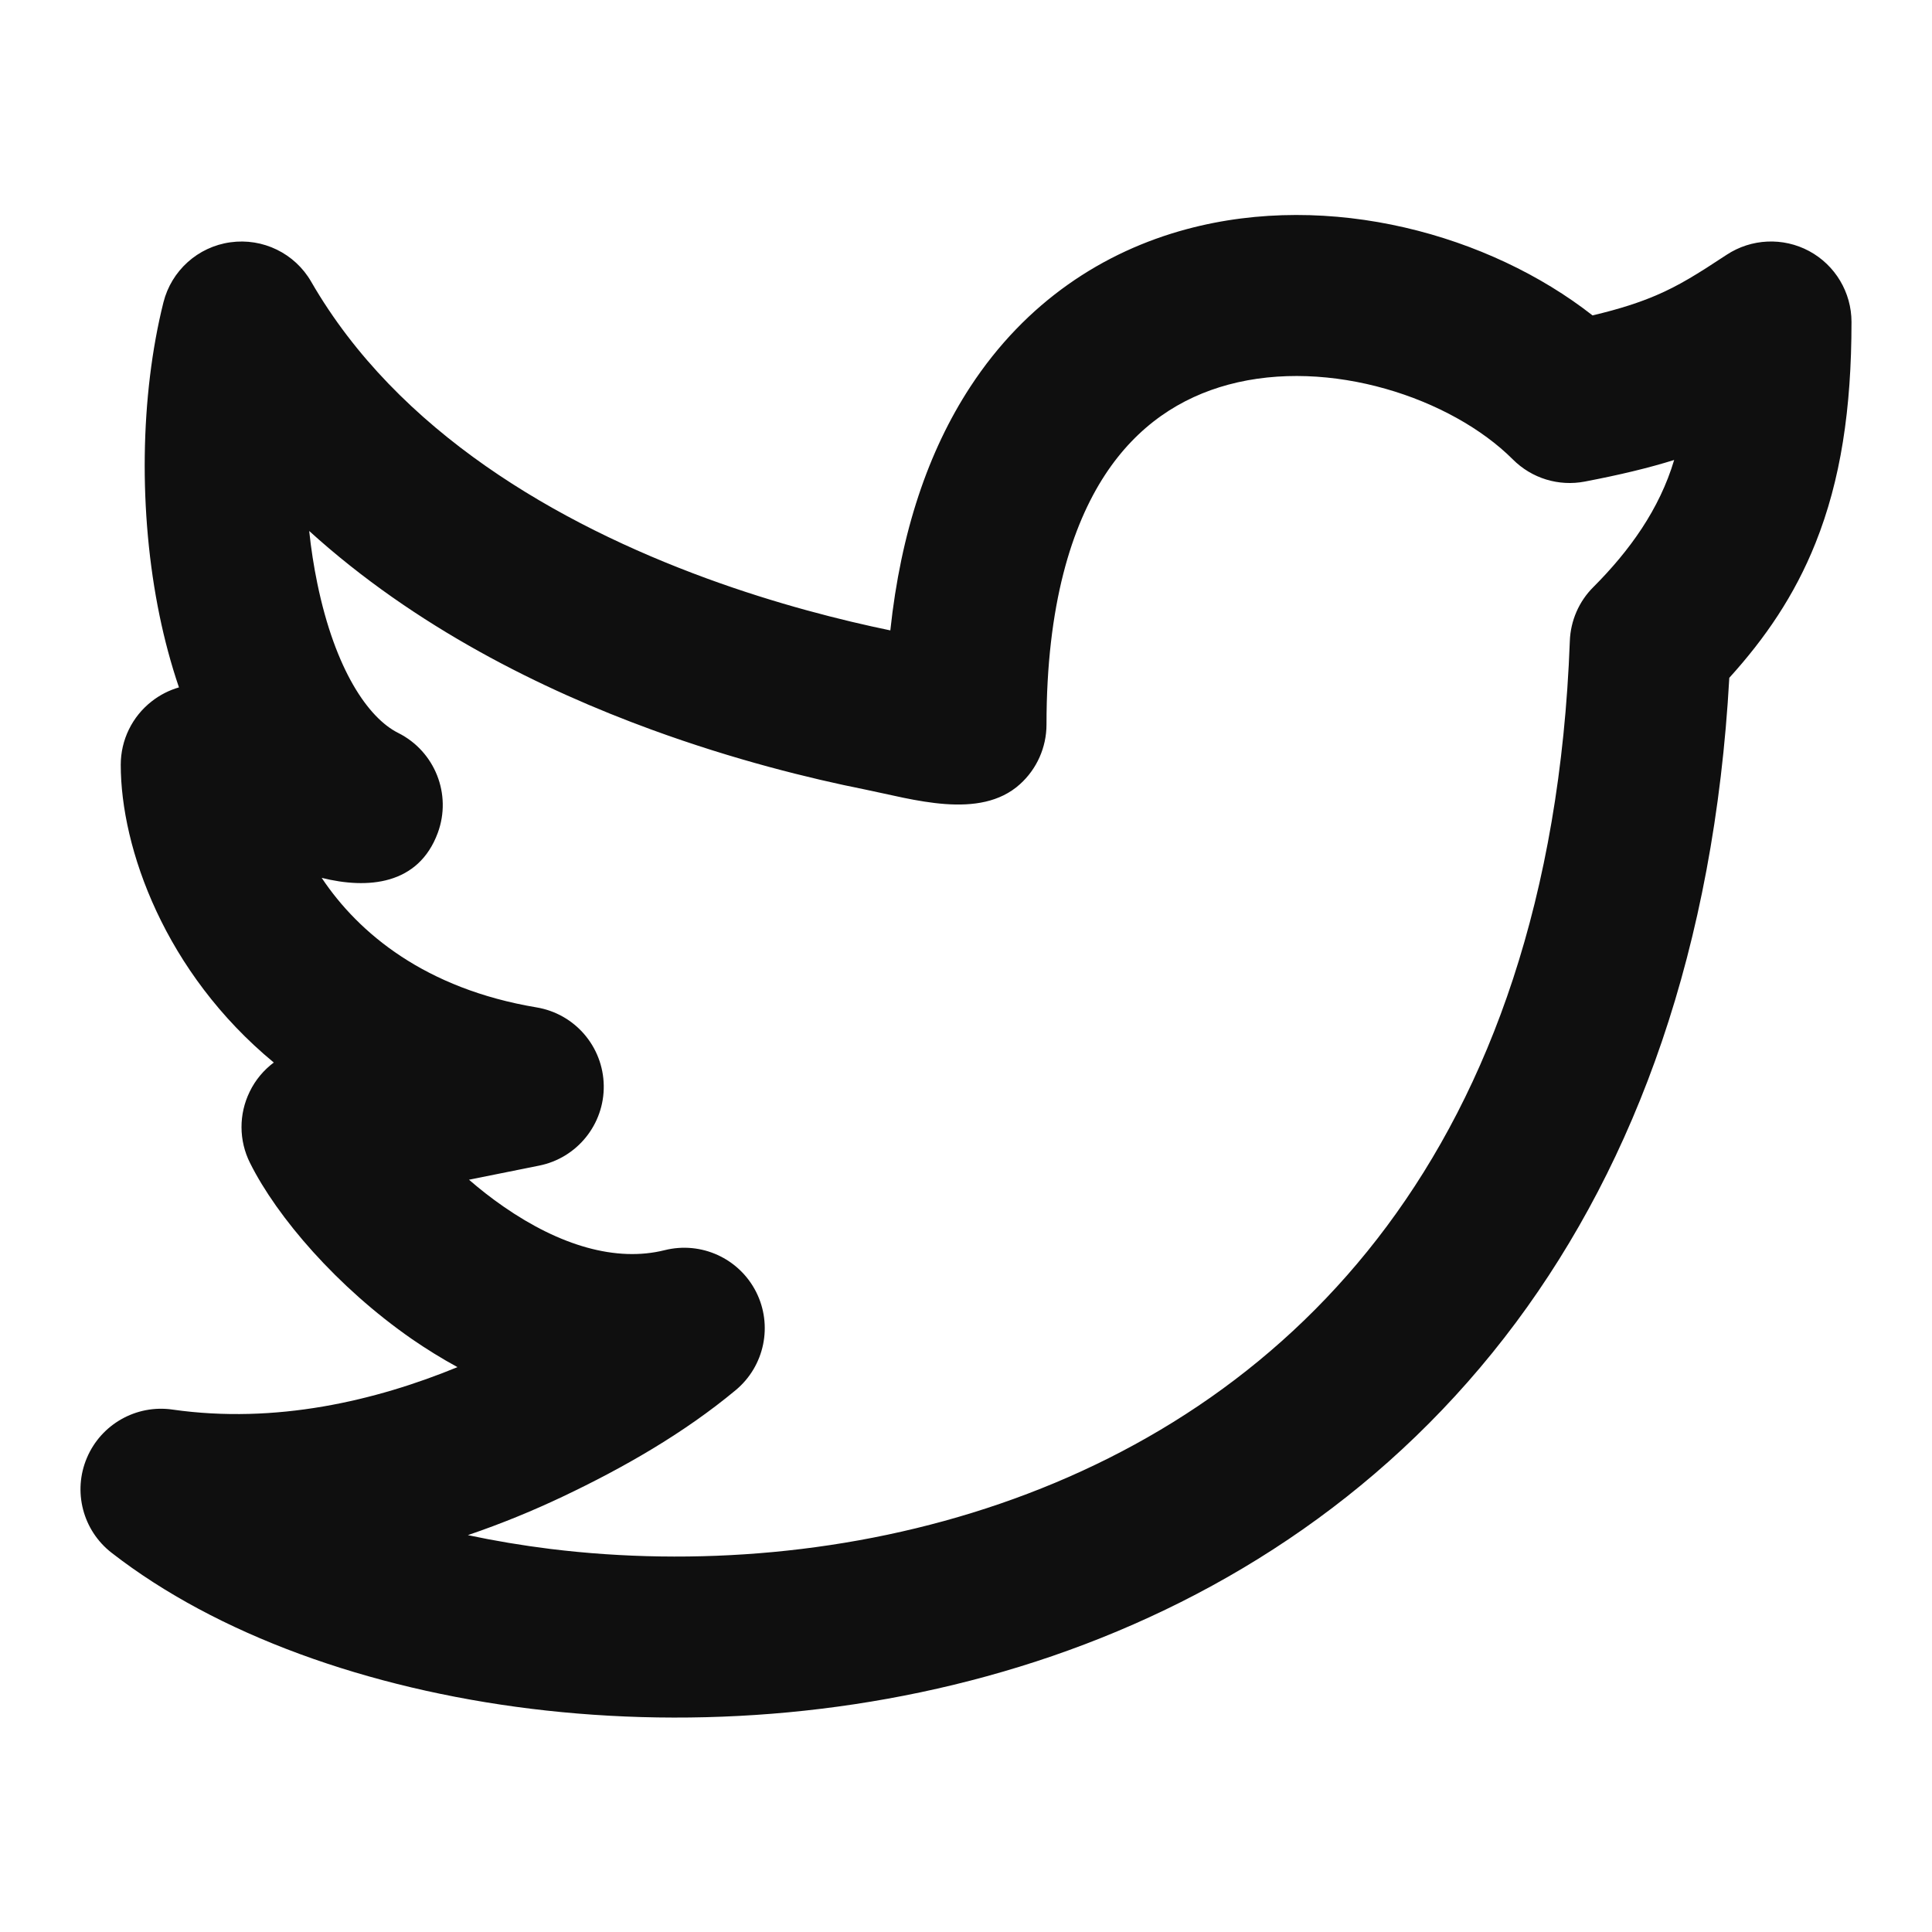
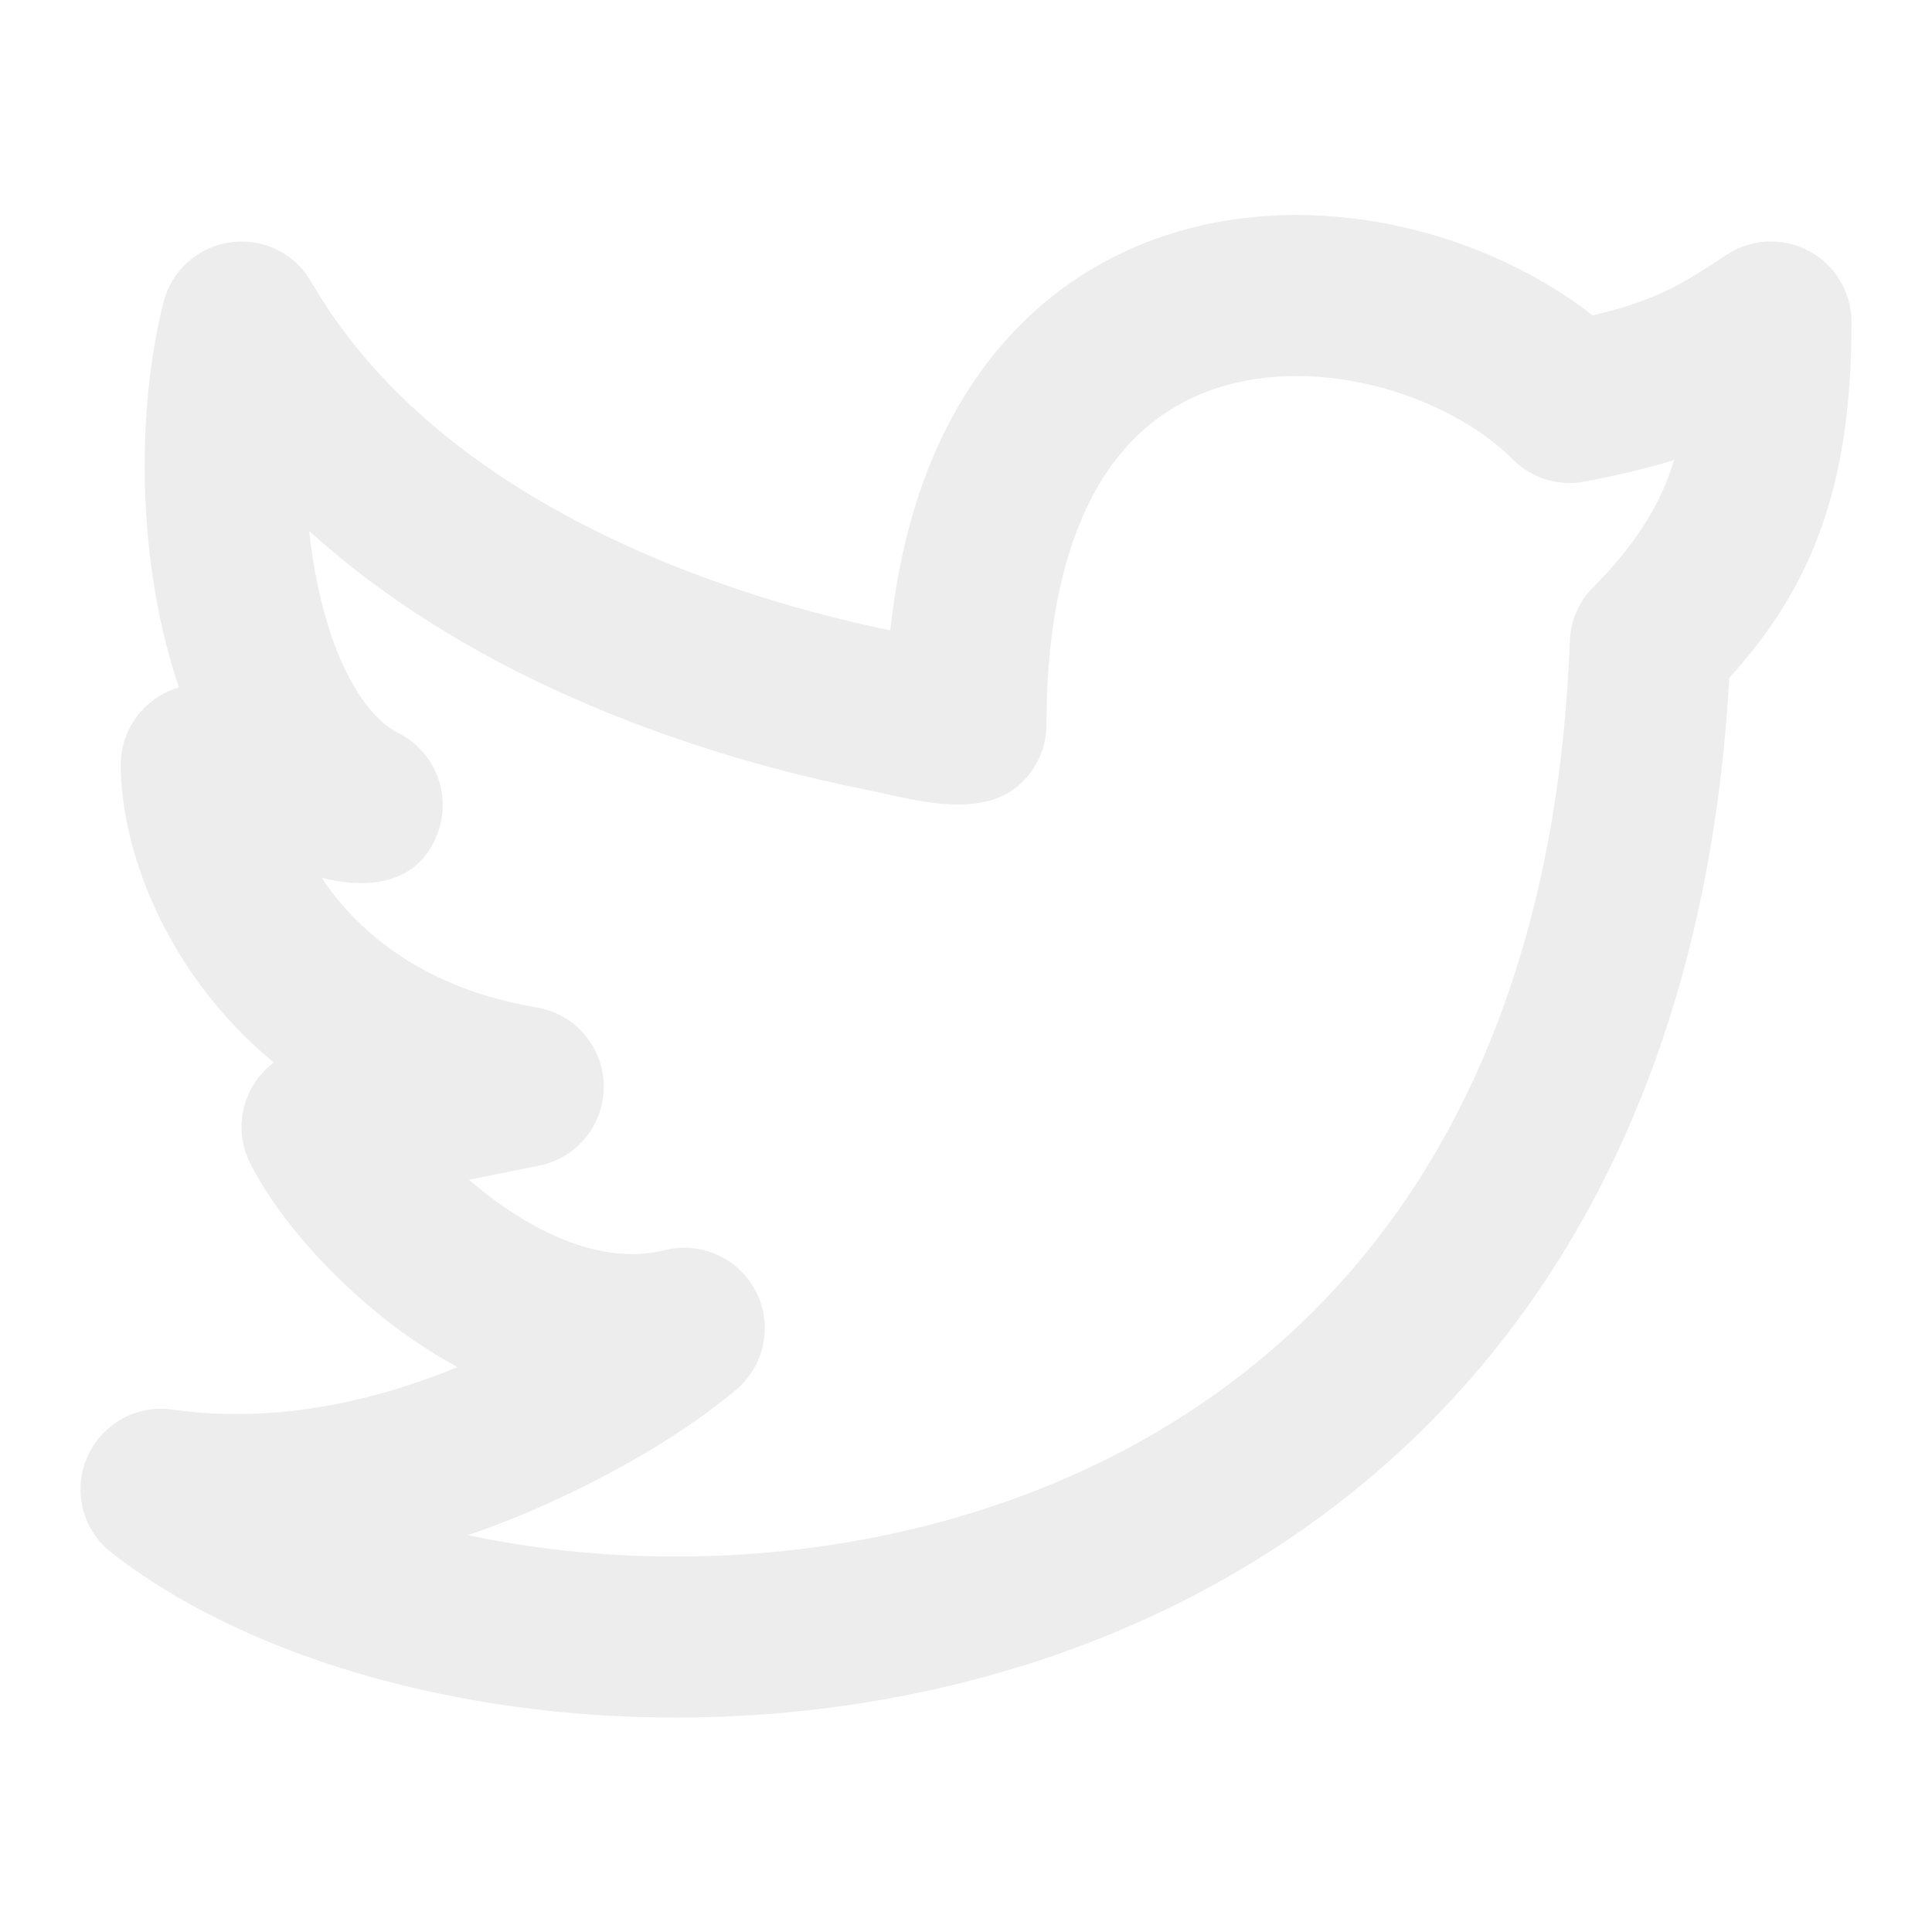
<svg xmlns="http://www.w3.org/2000/svg" width="800px" height="800px" viewBox="0 0 24 24" fill="none">
-   <path fill-rule="evenodd" clip-rule="evenodd" d="M19.783 3.918C20.131 3.836 20.374 3.754 20.573 3.669C20.852 3.55 21.084 3.406 21.449 3.165C21.756 2.963 22.15 2.945 22.474 3.119C22.798 3.294 23 3.632 23 4C23 5.081 22.865 5.967 22.553 6.746C22.291 7.402 21.922 7.935 21.482 8.42C21.295 11.783 20.322 14.424 18.834 16.425C17.291 18.499 15.239 19.827 13.075 20.571C10.918 21.312 8.639 21.478 6.597 21.227C4.568 20.977 2.693 20.306 1.386 19.289C1.028 19.011 0.902 18.526 1.08 18.109C1.257 17.692 1.693 17.446 2.141 17.51C3.427 17.694 4.665 17.401 5.683 16.983C5.483 16.874 5.294 16.756 5.118 16.635C4.191 15.992 3.442 15.121 3.106 14.447C2.966 14.168 2.965 13.841 3.102 13.561C3.172 13.416 3.276 13.293 3.401 13.199C2.047 12.081 1.5 10.536 1.5 9.5C1.5 9.192 1.642 8.901 1.885 8.712C1.987 8.632 2.102 8.574 2.223 8.539C2.122 8.242 2.043 7.942 1.983 7.652C1.717 6.365 1.741 4.913 2.03 3.757C2.129 3.362 2.458 3.066 2.861 3.01C3.265 2.953 3.663 3.147 3.866 3.5C4.944 5.368 6.931 6.509 8.781 7.186C9.65 7.504 10.456 7.706 11.06 7.831C11.19 6.61 11.531 5.604 12.054 4.804C12.744 3.749 13.706 3.125 14.74 2.847C16.523 2.367 18.501 2.914 19.783 3.918ZM10.748 9.808C10.063 9.671 9.122 9.44 8.094 9.064C6.737 8.568 5.161 7.794 3.841 6.596C3.864 6.816 3.898 7.035 3.942 7.248C4.163 8.319 4.574 8.919 4.947 9.105C5.403 9.334 5.615 9.868 5.438 10.347C5.198 10.995 4.568 11.048 3.996 10.905C4.456 11.595 5.284 12.283 6.664 12.514C7.141 12.593 7.492 13.001 7.5 13.484C7.508 13.966 7.169 14.386 6.696 14.48L5.826 14.655C5.959 14.77 6.103 14.884 6.257 14.99C6.954 15.473 7.653 15.681 8.257 15.53C8.71 15.417 9.18 15.631 9.392 16.047C9.603 16.463 9.498 16.97 9.14 17.268C8.496 17.804 7.744 18.234 6.991 18.591C6.637 18.759 6.241 18.924 5.812 19.07C6.142 19.14 6.486 19.198 6.841 19.242C8.611 19.459 10.582 19.313 12.425 18.679C14.261 18.048 15.959 16.939 17.229 15.231C18.497 13.526 19.382 11.167 19.501 7.963C19.51 7.711 19.614 7.471 19.793 7.293C20.242 6.843 20.614 6.328 20.797 5.714C20.477 5.814 20.117 5.9 19.688 5.982C19.362 6.045 19.027 5.942 18.793 5.707C18.028 4.943 16.516 4.44 15.26 4.778C14.669 4.937 14.131 5.282 13.727 5.899C13.315 6.529 13 7.51 13 9C13 9.283 12.88 9.553 12.67 9.742C12.172 10.192 11.334 9.926 10.748 9.808Z" fill="#0F0F0F" />
+   <path fill-rule="evenodd" clip-rule="evenodd" d="M19.783 3.918C20.131 3.836 20.374 3.754 20.573 3.669C20.852 3.55 21.084 3.406 21.449 3.165C21.756 2.963 22.15 2.945 22.474 3.119C22.798 3.294 23 3.632 23 4C23 5.081 22.865 5.967 22.553 6.746C22.291 7.402 21.922 7.935 21.482 8.42C21.295 11.783 20.322 14.424 18.834 16.425C17.291 18.499 15.239 19.827 13.075 20.571C10.918 21.312 8.639 21.478 6.597 21.227C4.568 20.977 2.693 20.306 1.386 19.289C1.028 19.011 0.902 18.526 1.08 18.109C1.257 17.692 1.693 17.446 2.141 17.51C3.427 17.694 4.665 17.401 5.683 16.983C5.483 16.874 5.294 16.756 5.118 16.635C4.191 15.992 3.442 15.121 3.106 14.447C2.966 14.168 2.965 13.841 3.102 13.561C3.172 13.416 3.276 13.293 3.401 13.199C2.047 12.081 1.5 10.536 1.5 9.5C1.5 9.192 1.642 8.901 1.885 8.712C1.987 8.632 2.102 8.574 2.223 8.539C2.122 8.242 2.043 7.942 1.983 7.652C1.717 6.365 1.741 4.913 2.03 3.757C2.129 3.362 2.458 3.066 2.861 3.01C3.265 2.953 3.663 3.147 3.866 3.5C4.944 5.368 6.931 6.509 8.781 7.186C9.65 7.504 10.456 7.706 11.06 7.831C11.19 6.61 11.531 5.604 12.054 4.804C12.744 3.749 13.706 3.125 14.74 2.847C16.523 2.367 18.501 2.914 19.783 3.918ZM10.748 9.808C10.063 9.671 9.122 9.44 8.094 9.064C6.737 8.568 5.161 7.794 3.841 6.596C3.864 6.816 3.898 7.035 3.942 7.248C4.163 8.319 4.574 8.919 4.947 9.105C5.403 9.334 5.615 9.868 5.438 10.347C5.198 10.995 4.568 11.048 3.996 10.905C4.456 11.595 5.284 12.283 6.664 12.514C7.141 12.593 7.492 13.001 7.5 13.484C7.508 13.966 7.169 14.386 6.696 14.48L5.826 14.655C5.959 14.77 6.103 14.884 6.257 14.99C6.954 15.473 7.653 15.681 8.257 15.53C8.71 15.417 9.18 15.631 9.392 16.047C9.603 16.463 9.498 16.97 9.14 17.268C8.496 17.804 7.744 18.234 6.991 18.591C6.637 18.759 6.241 18.924 5.812 19.07C6.142 19.14 6.486 19.198 6.841 19.242C8.611 19.459 10.582 19.313 12.425 18.679C14.261 18.048 15.959 16.939 17.229 15.231C18.497 13.526 19.382 11.167 19.501 7.963C19.51 7.711 19.614 7.471 19.793 7.293C20.242 6.843 20.614 6.328 20.797 5.714C20.477 5.814 20.117 5.9 19.688 5.982C19.362 6.045 19.027 5.942 18.793 5.707C18.028 4.943 16.516 4.44 15.26 4.778C14.669 4.937 14.131 5.282 13.727 5.899C13.315 6.529 13 7.51 13 9C13 9.283 12.88 9.553 12.67 9.742C12.172 10.192 11.334 9.926 10.748 9.808Z" fill="#ededed" />
</svg>
